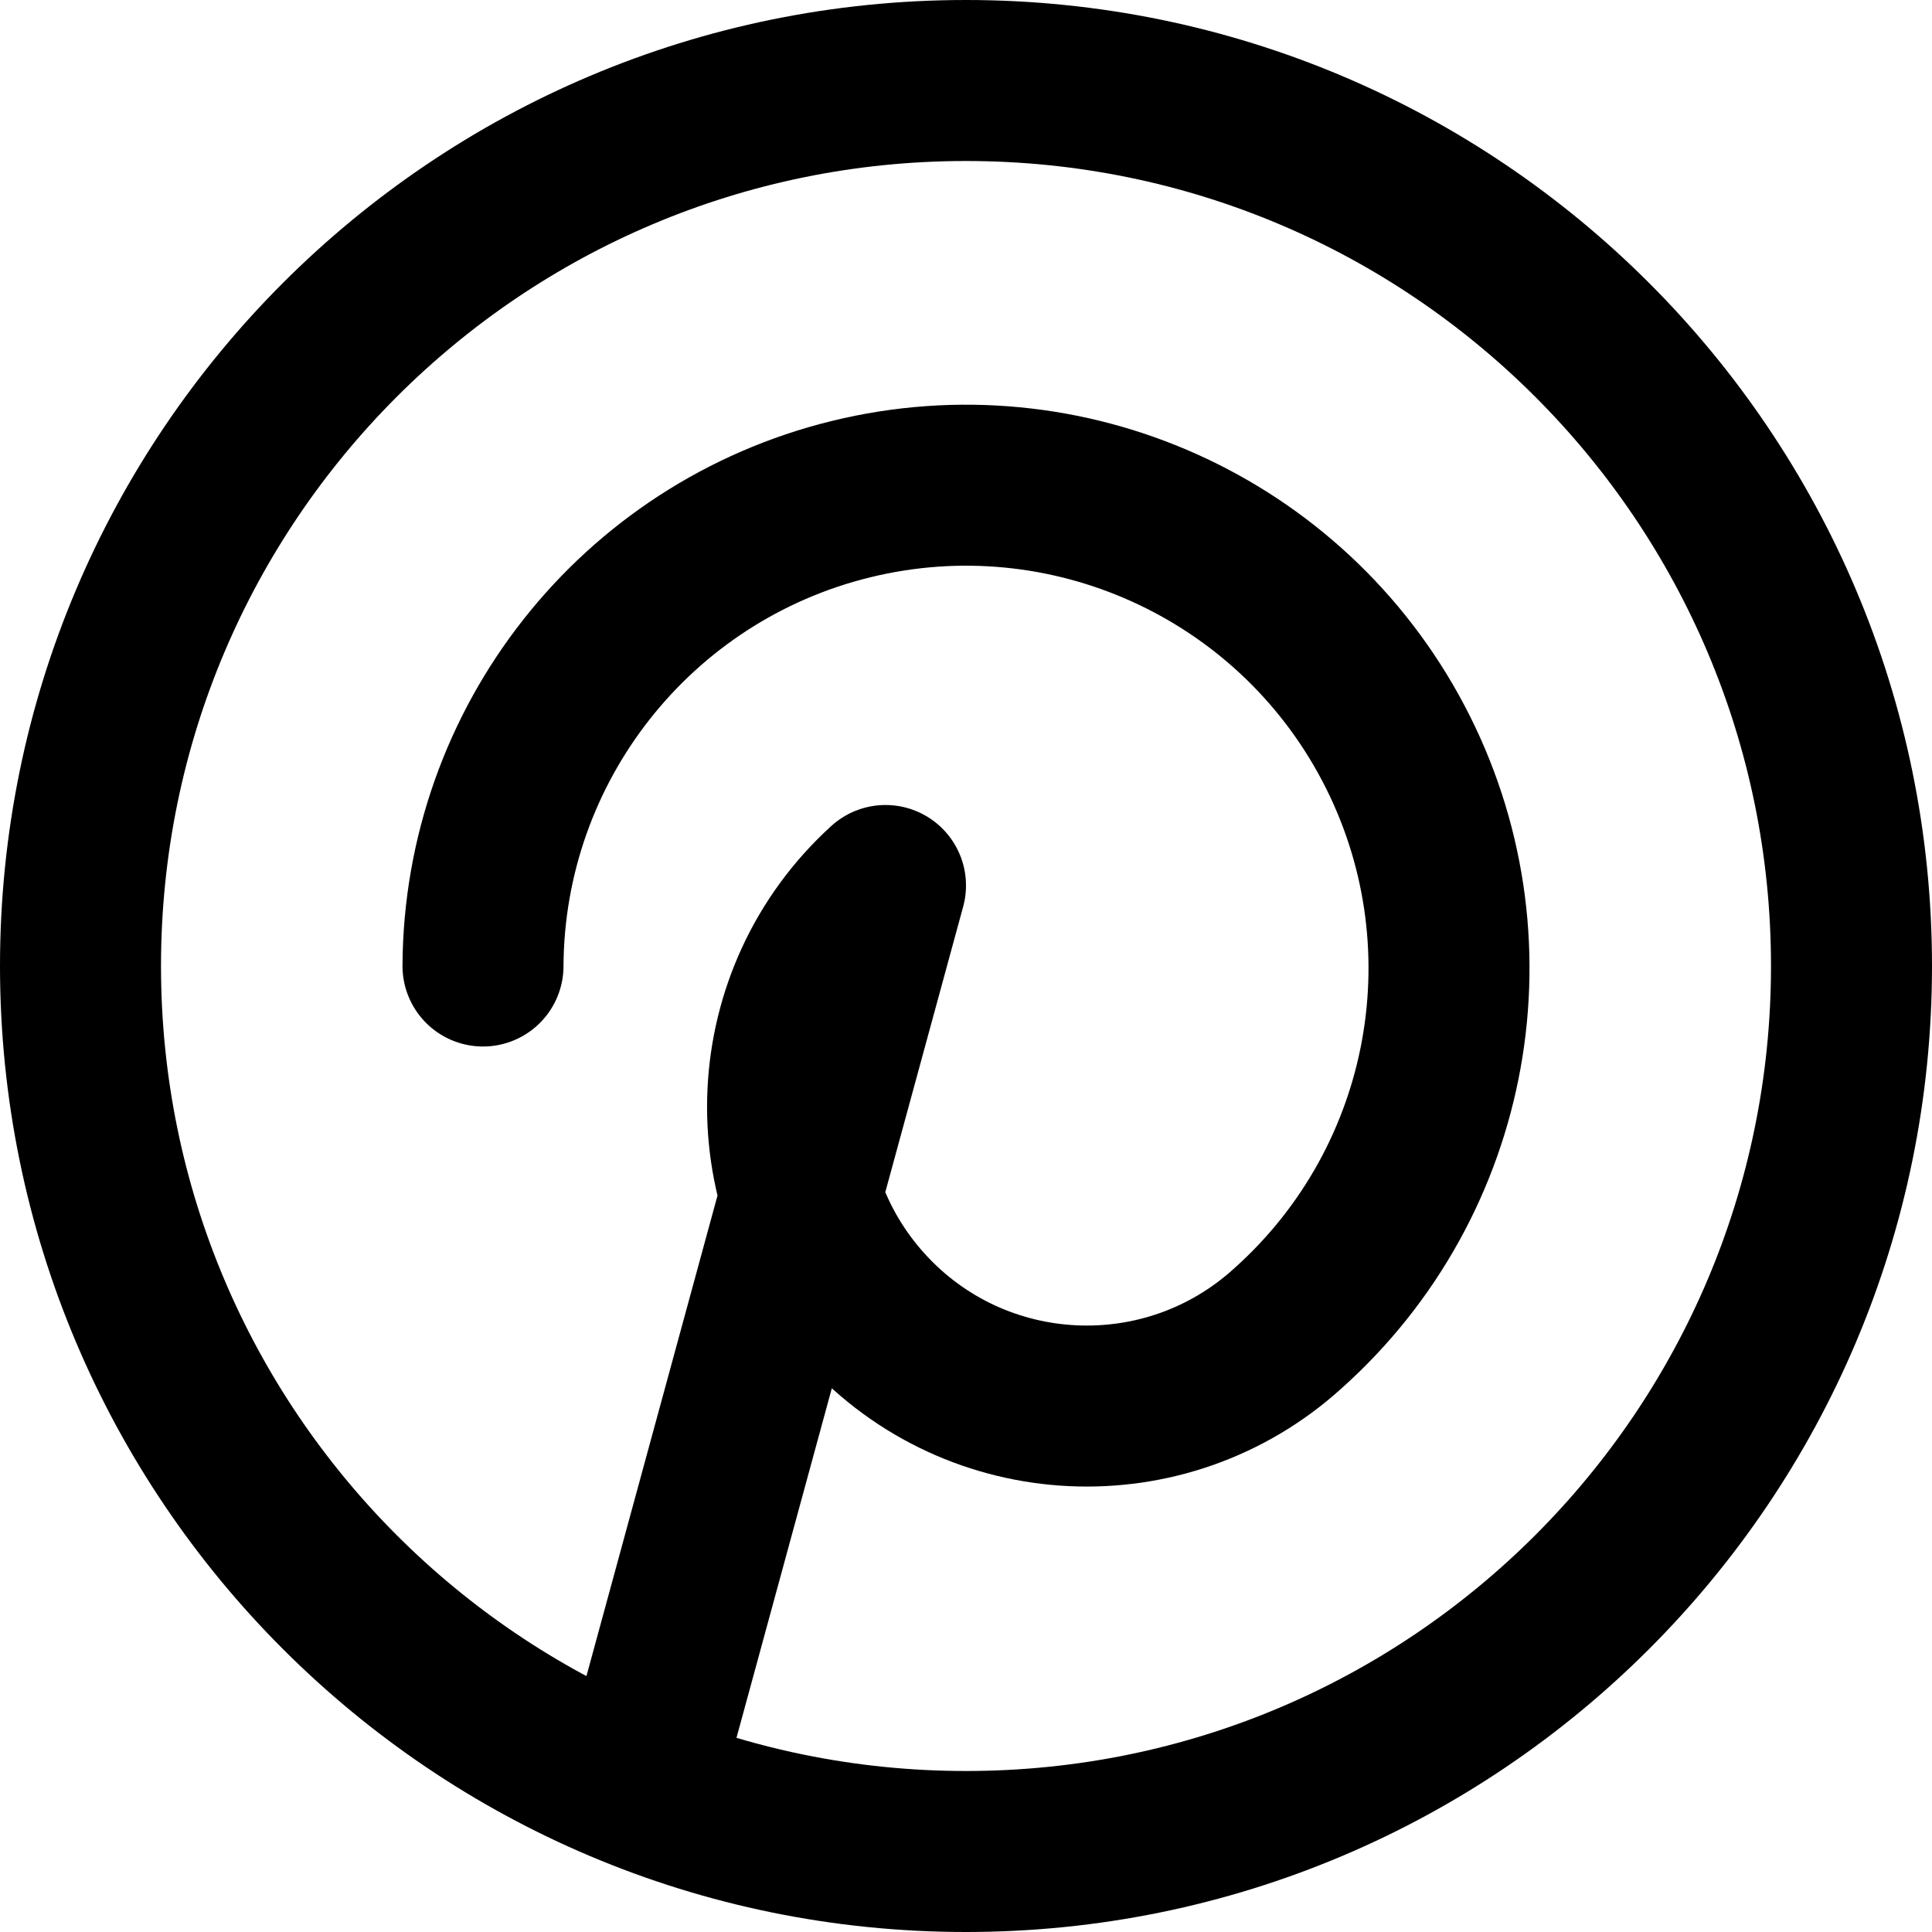
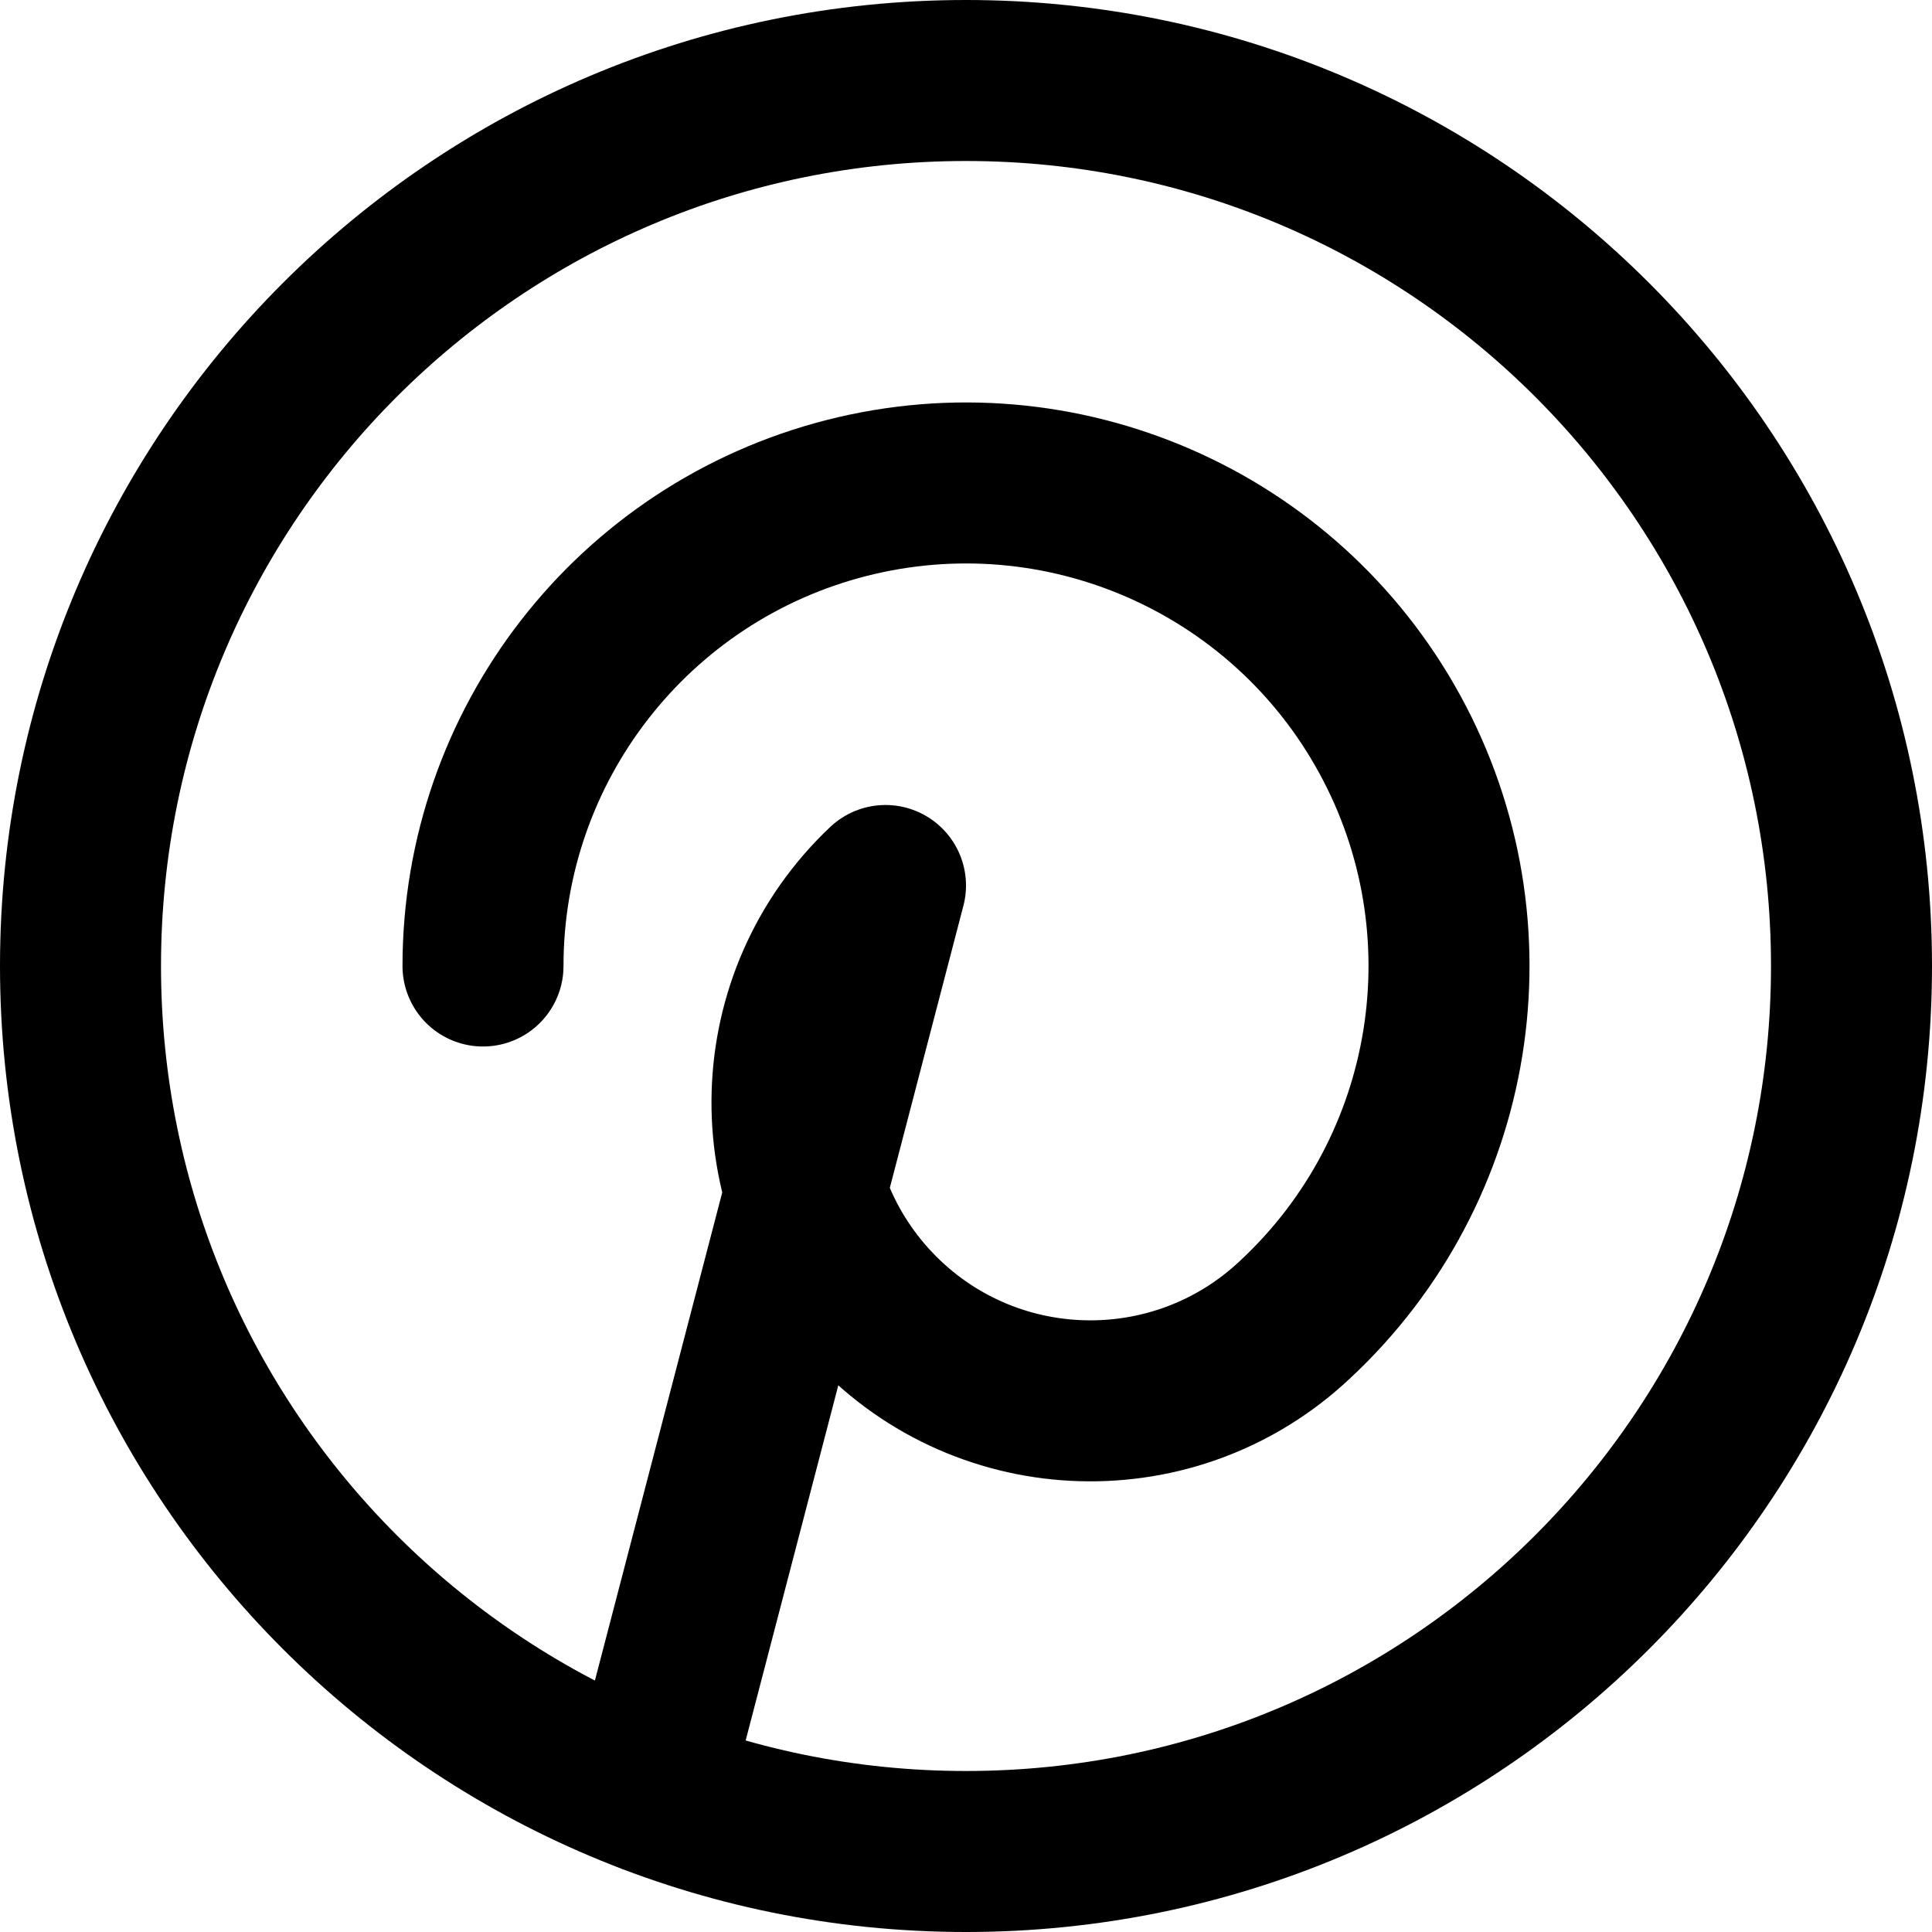
<svg xmlns="http://www.w3.org/2000/svg" class="i i-pinterest" viewBox="0 0 24 24" fill="none" stroke="currentColor" stroke-width="2" stroke-linecap="round" stroke-linejoin="round">
  <circle cx="12" cy="12" r="11" />
-   <path d="m8 22 3-11a1 1 0 0 0 5 5.5A6 6 0 1 0 6 12" />
+   <path d="M8.06 22.27 11 11a1 1 0 005.09 5.39A6 6 0 106 12" />
</svg>
